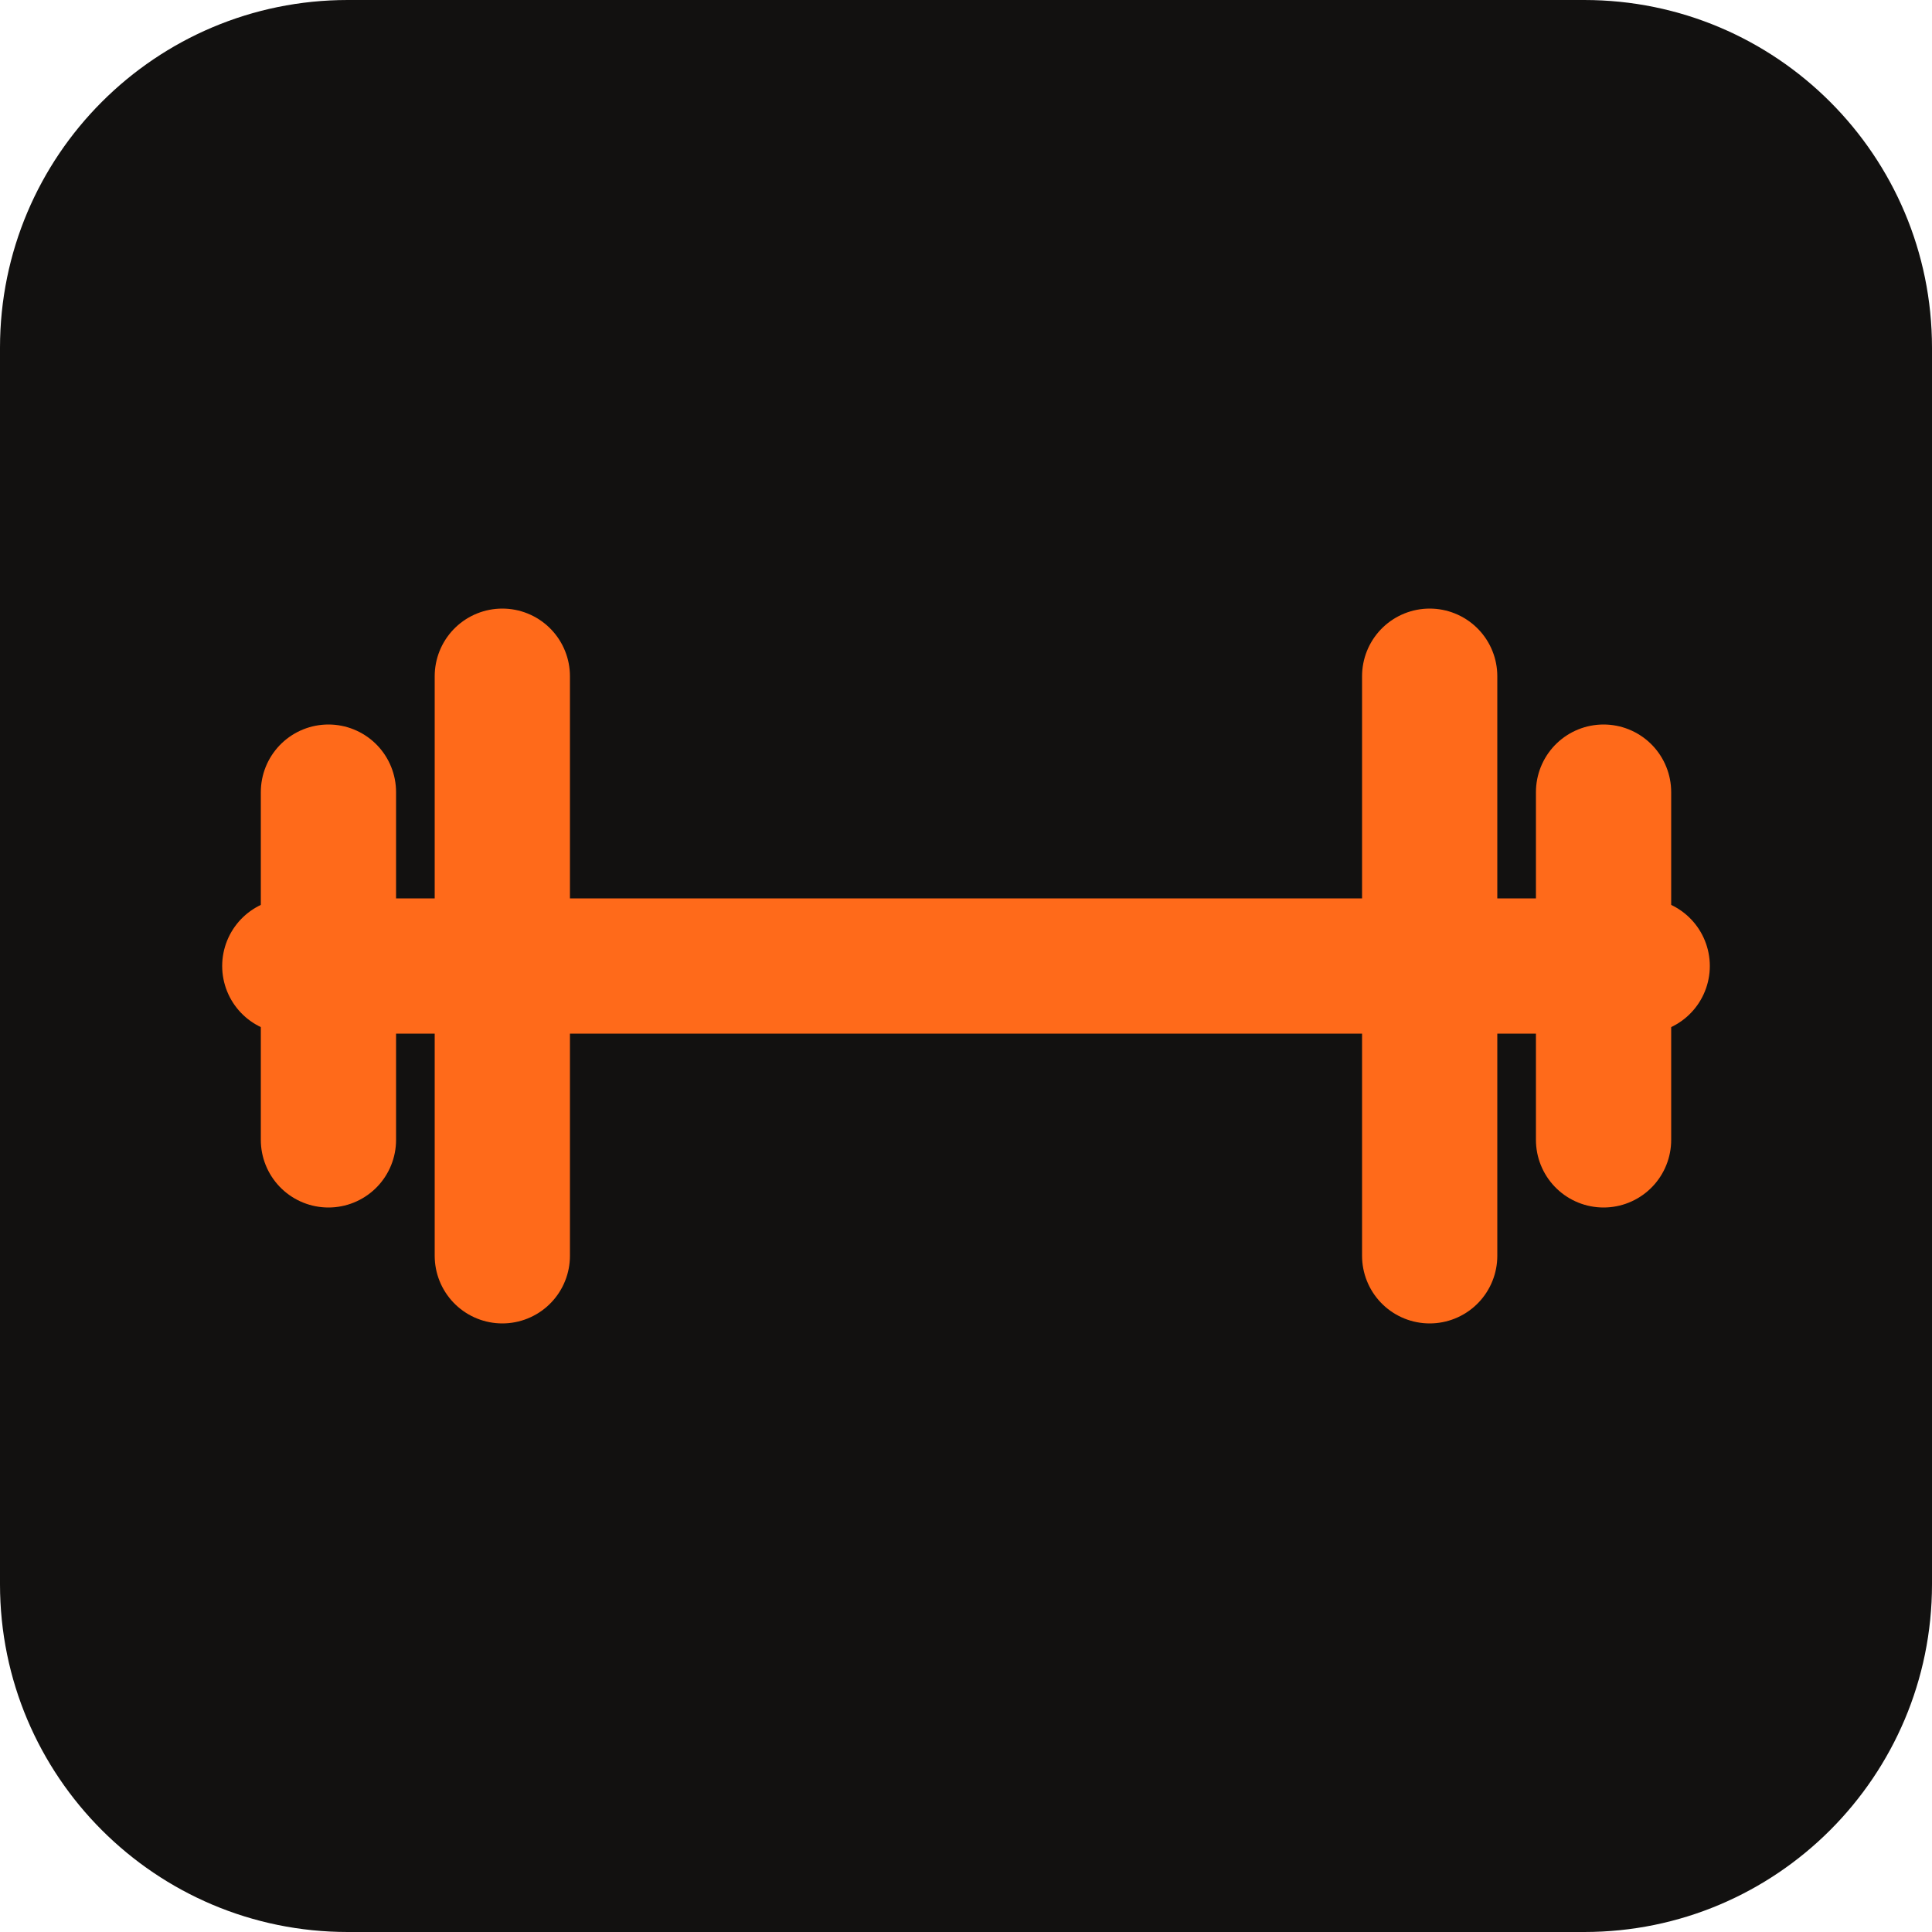
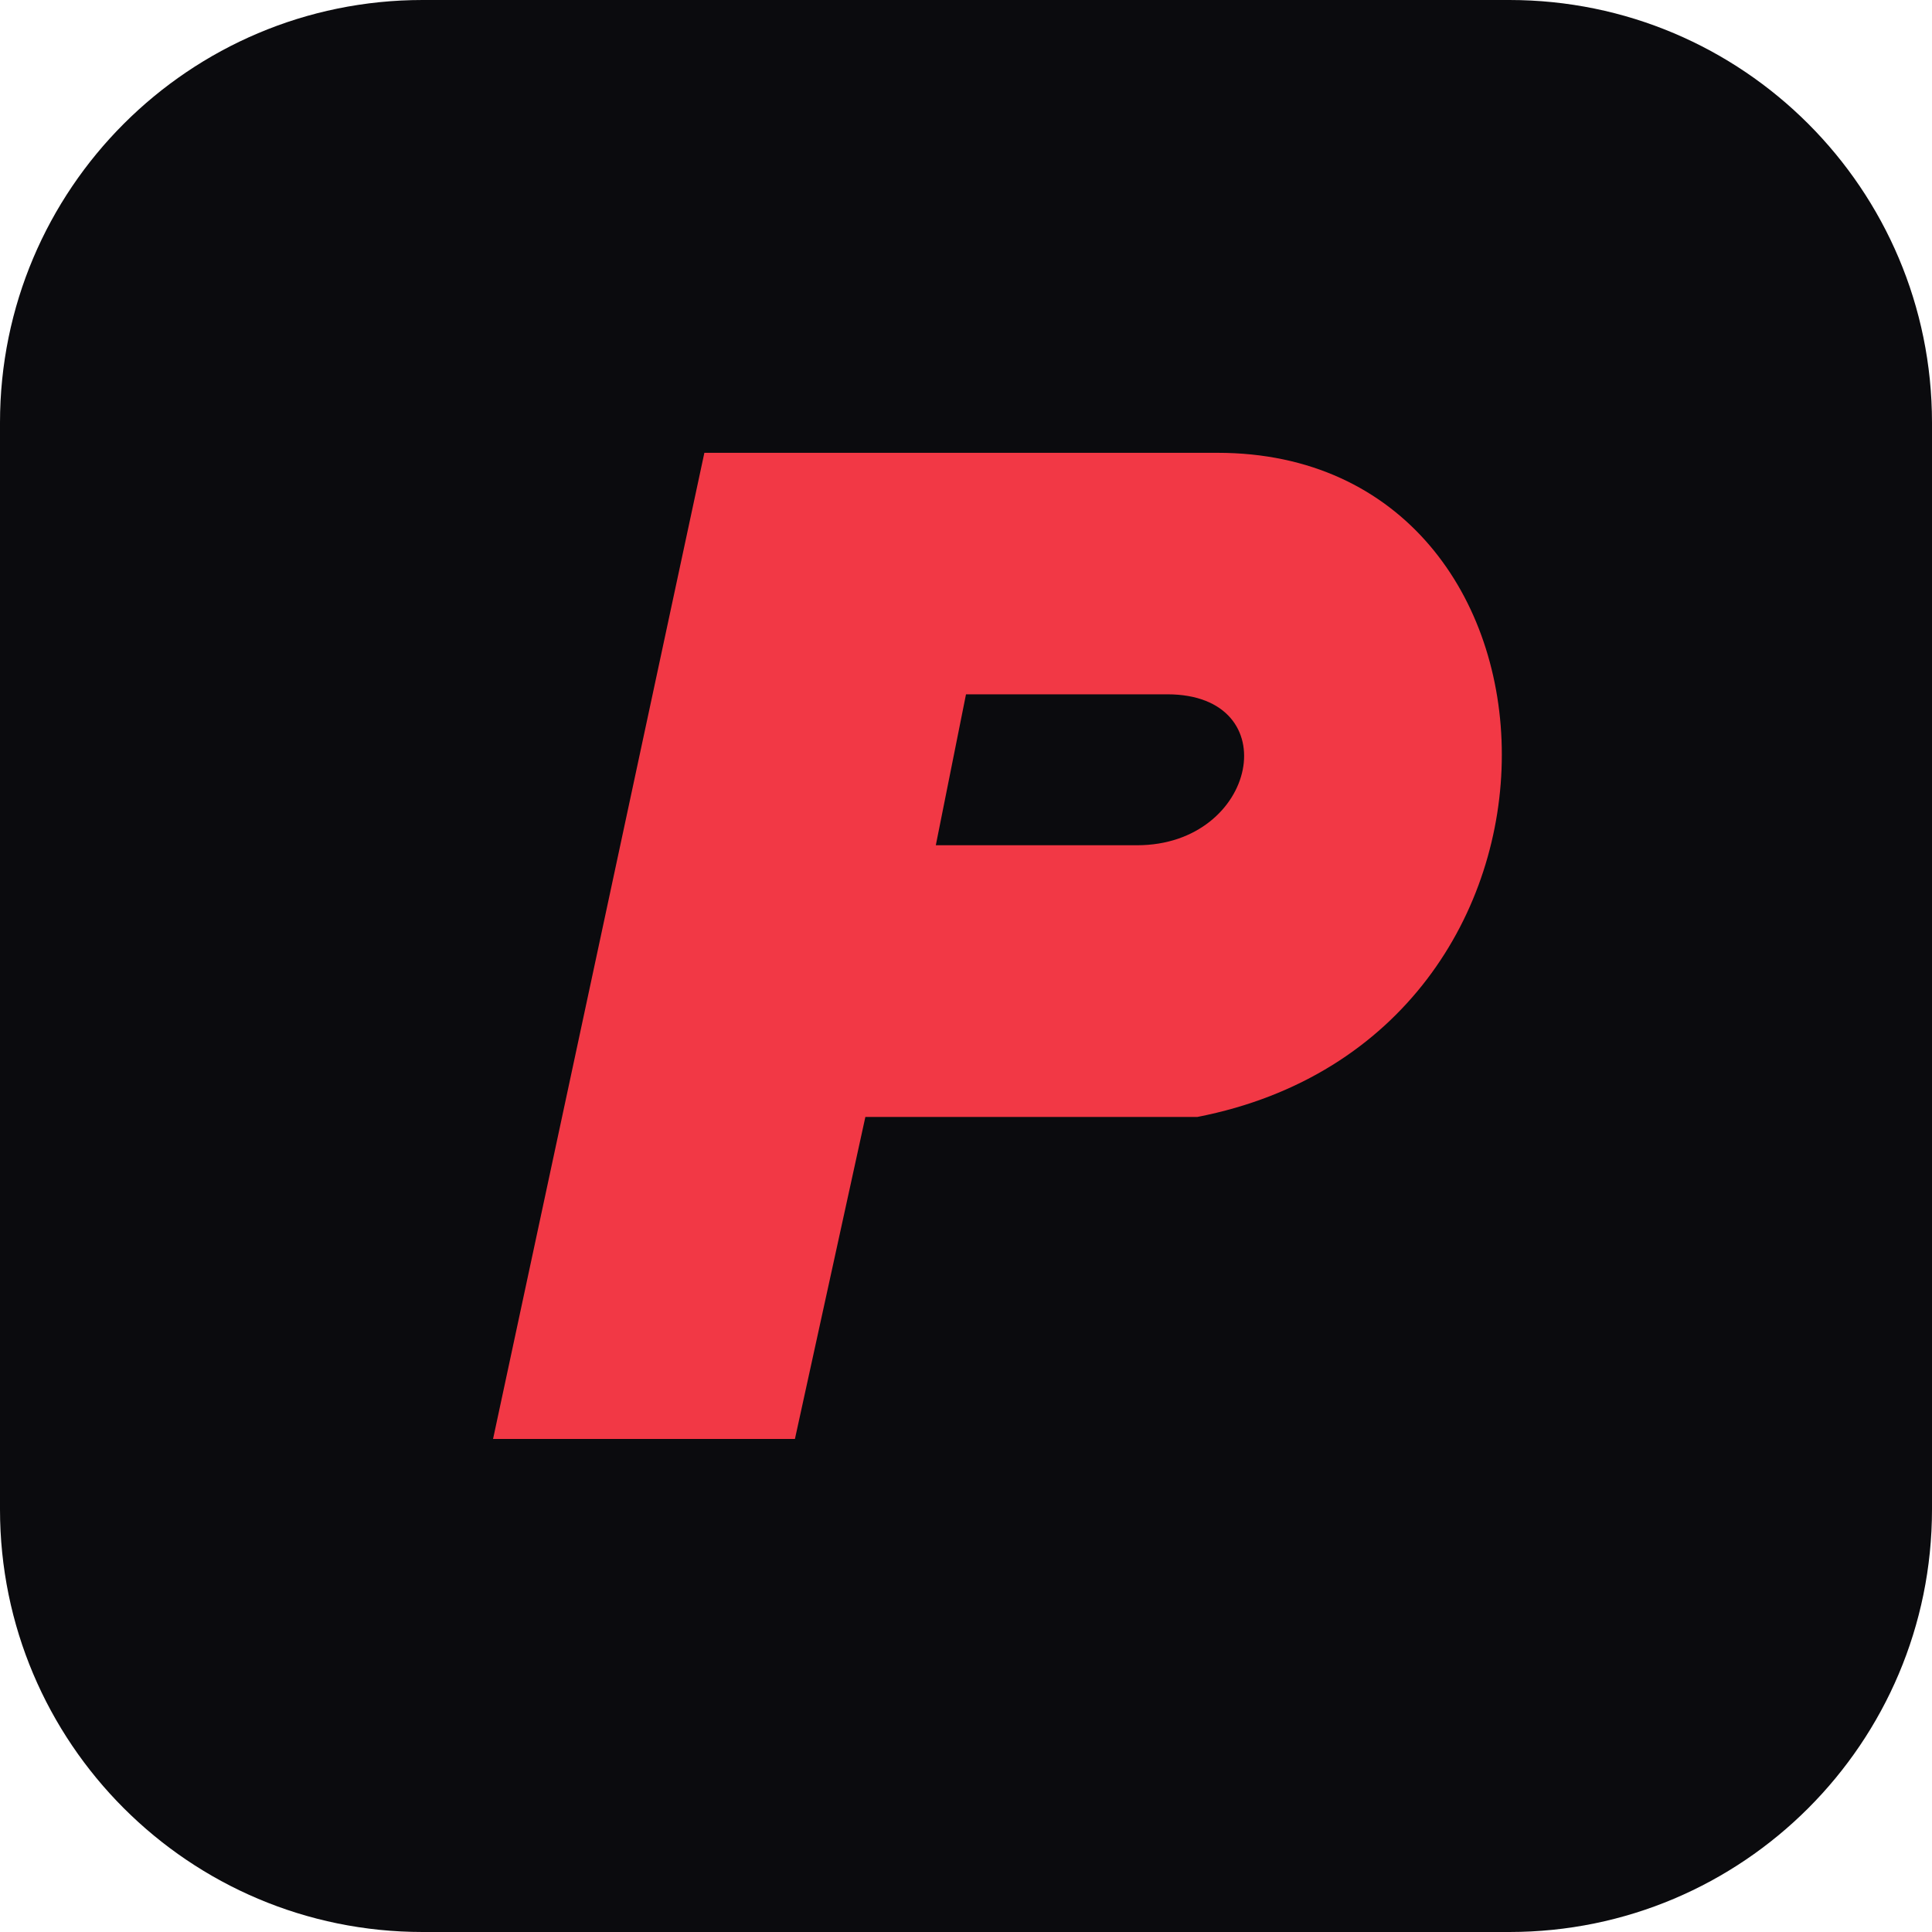
- <svg xmlns="http://www.w3.org/2000/svg" viewBox="0 0 200 200">
-   <rect width="200" height="200" rx="36" fill="#121110" />
-   <g stroke="#ff6a1a" stroke-width="14" stroke-linecap="round">
-     <line x1="30" y1="100" x2="170" y2="100" />
-     <line x1="52" y1="70" x2="52" y2="130" />
-     <line x1="148" y1="70" x2="148" y2="130" />
-     <line x1="34" y1="82" x2="34" y2="118" />
-     <line x1="166" y1="82" x2="166" y2="118" />
-   </g>
+ <svg xmlns="http://www.w3.org/2000/svg" viewBox="0 0 192 192">
+   <rect width="192" height="192" rx="42" fill="#0b0b0e" />
+   <path d="M49 143 70 45h51c37 0 39 58-2 66H86l-7 32zm44-59h20c12 0 15-15 3-15H96z" fill="#f23845" />
</svg>
